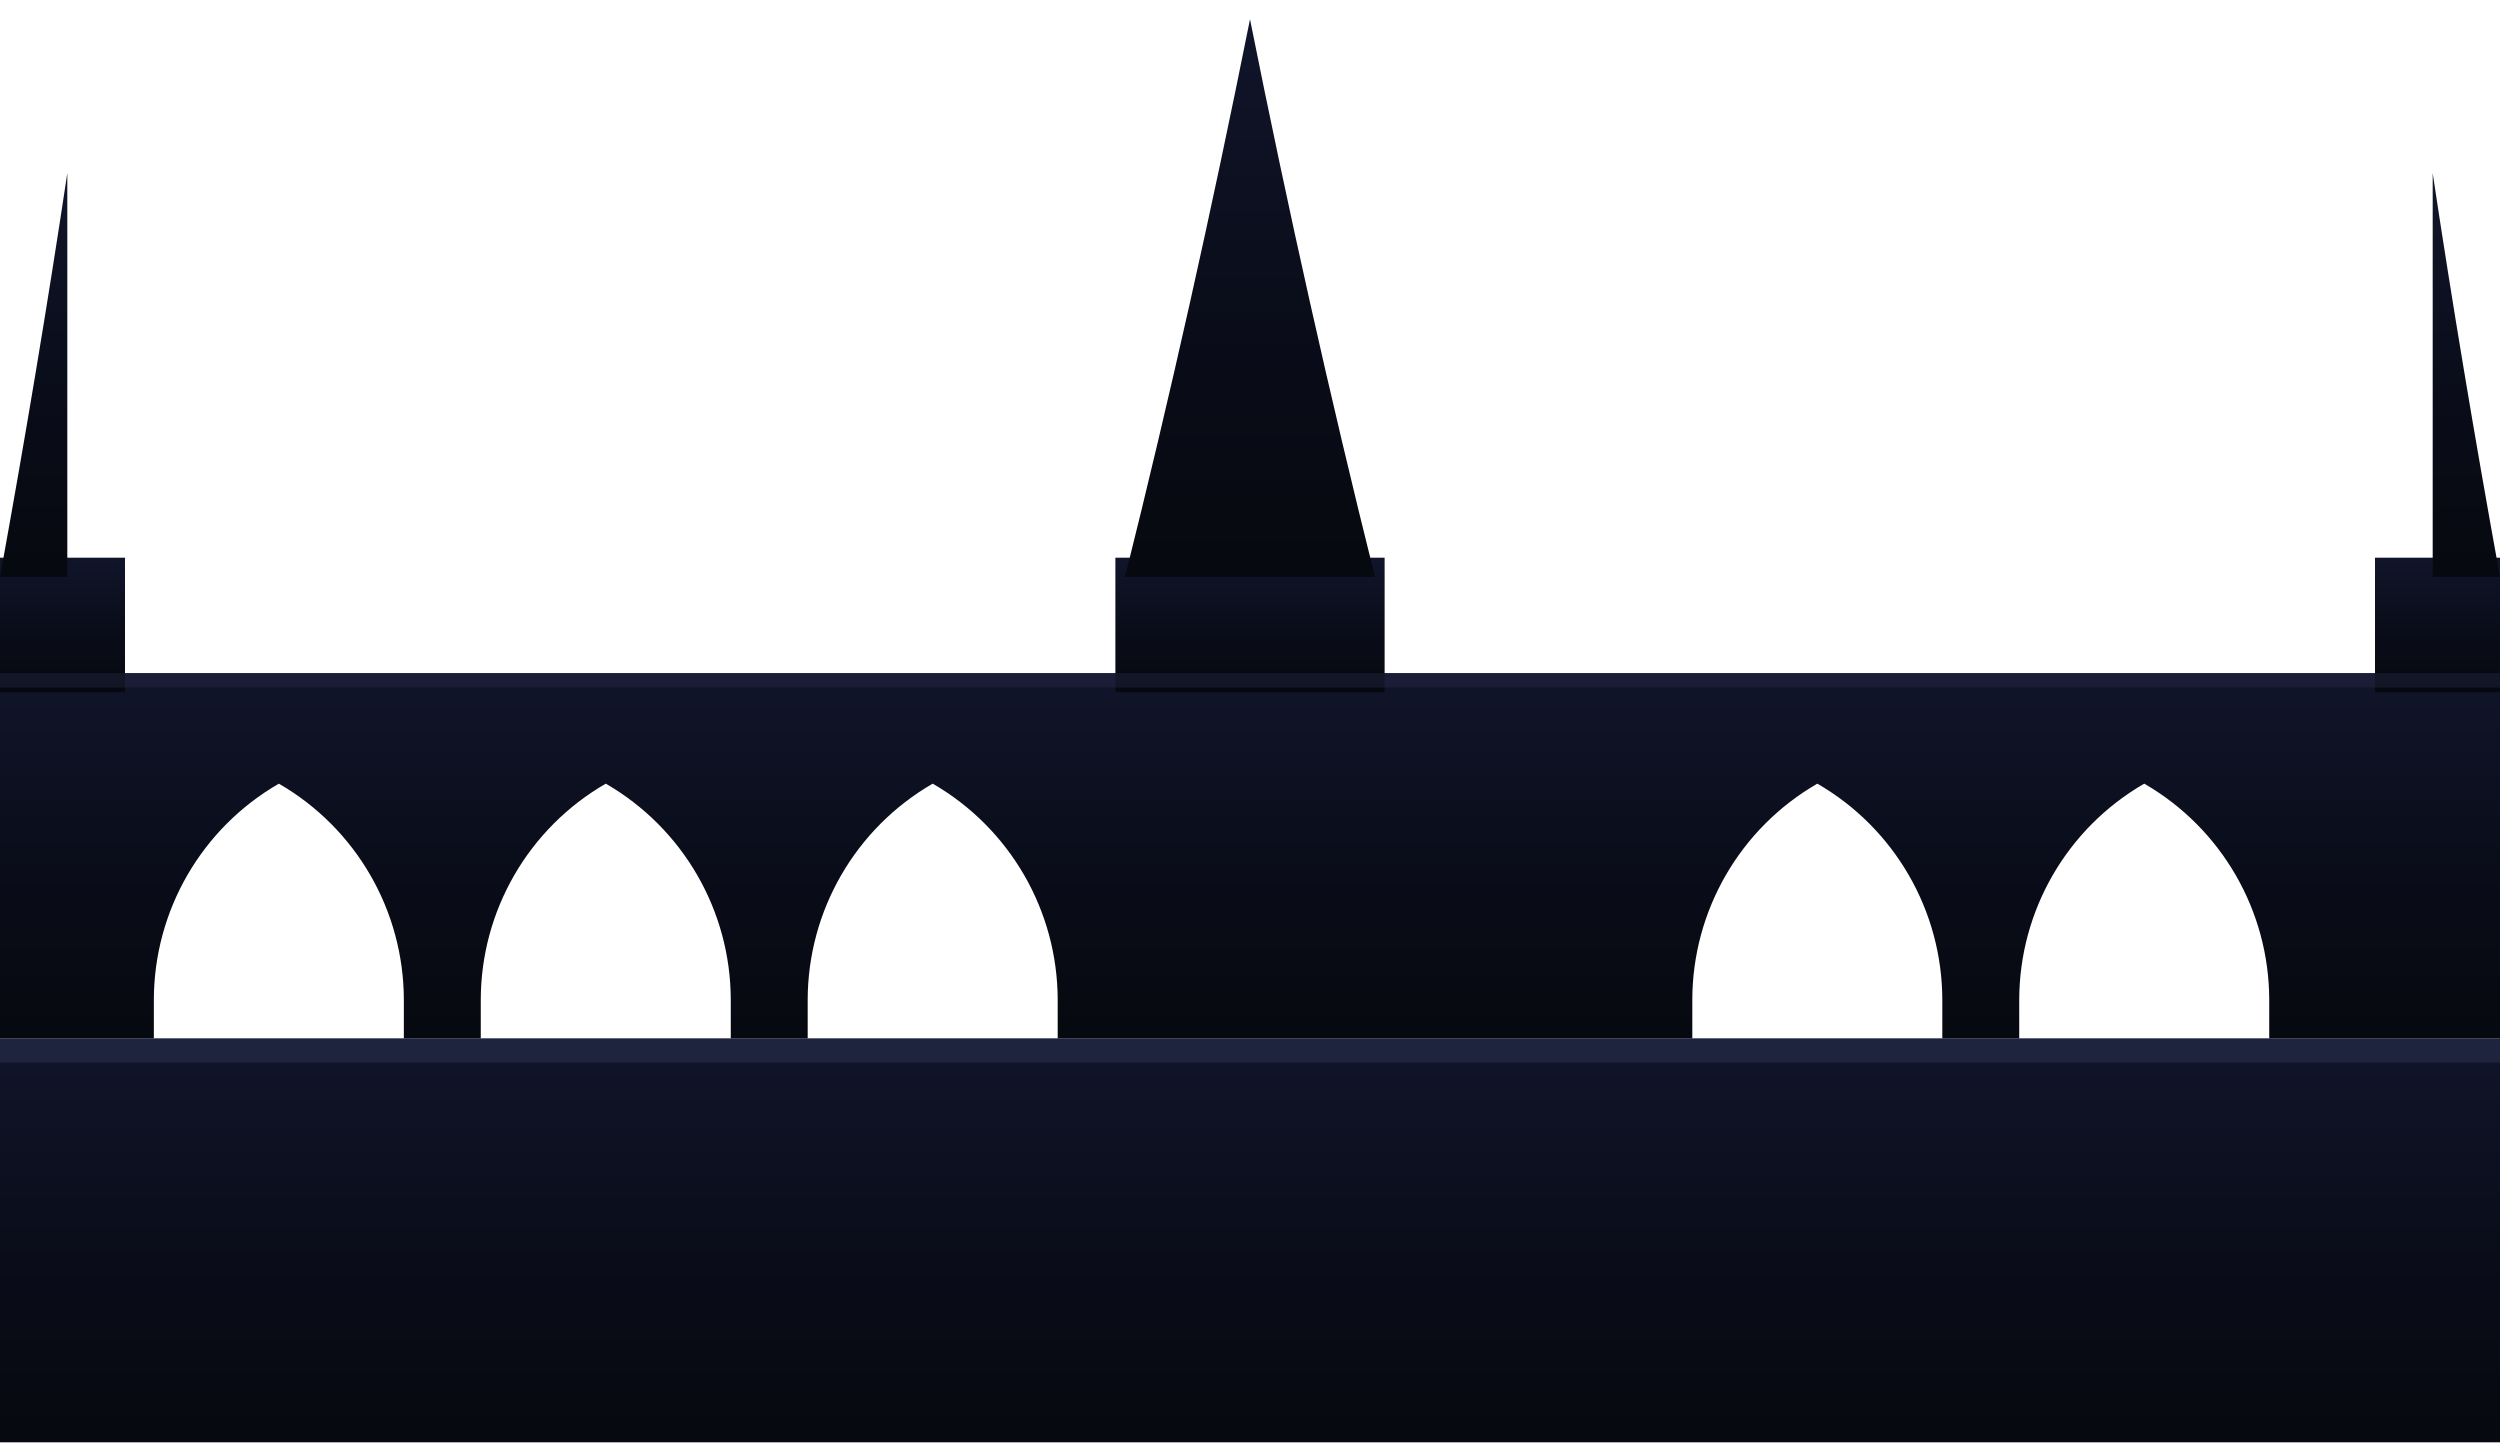
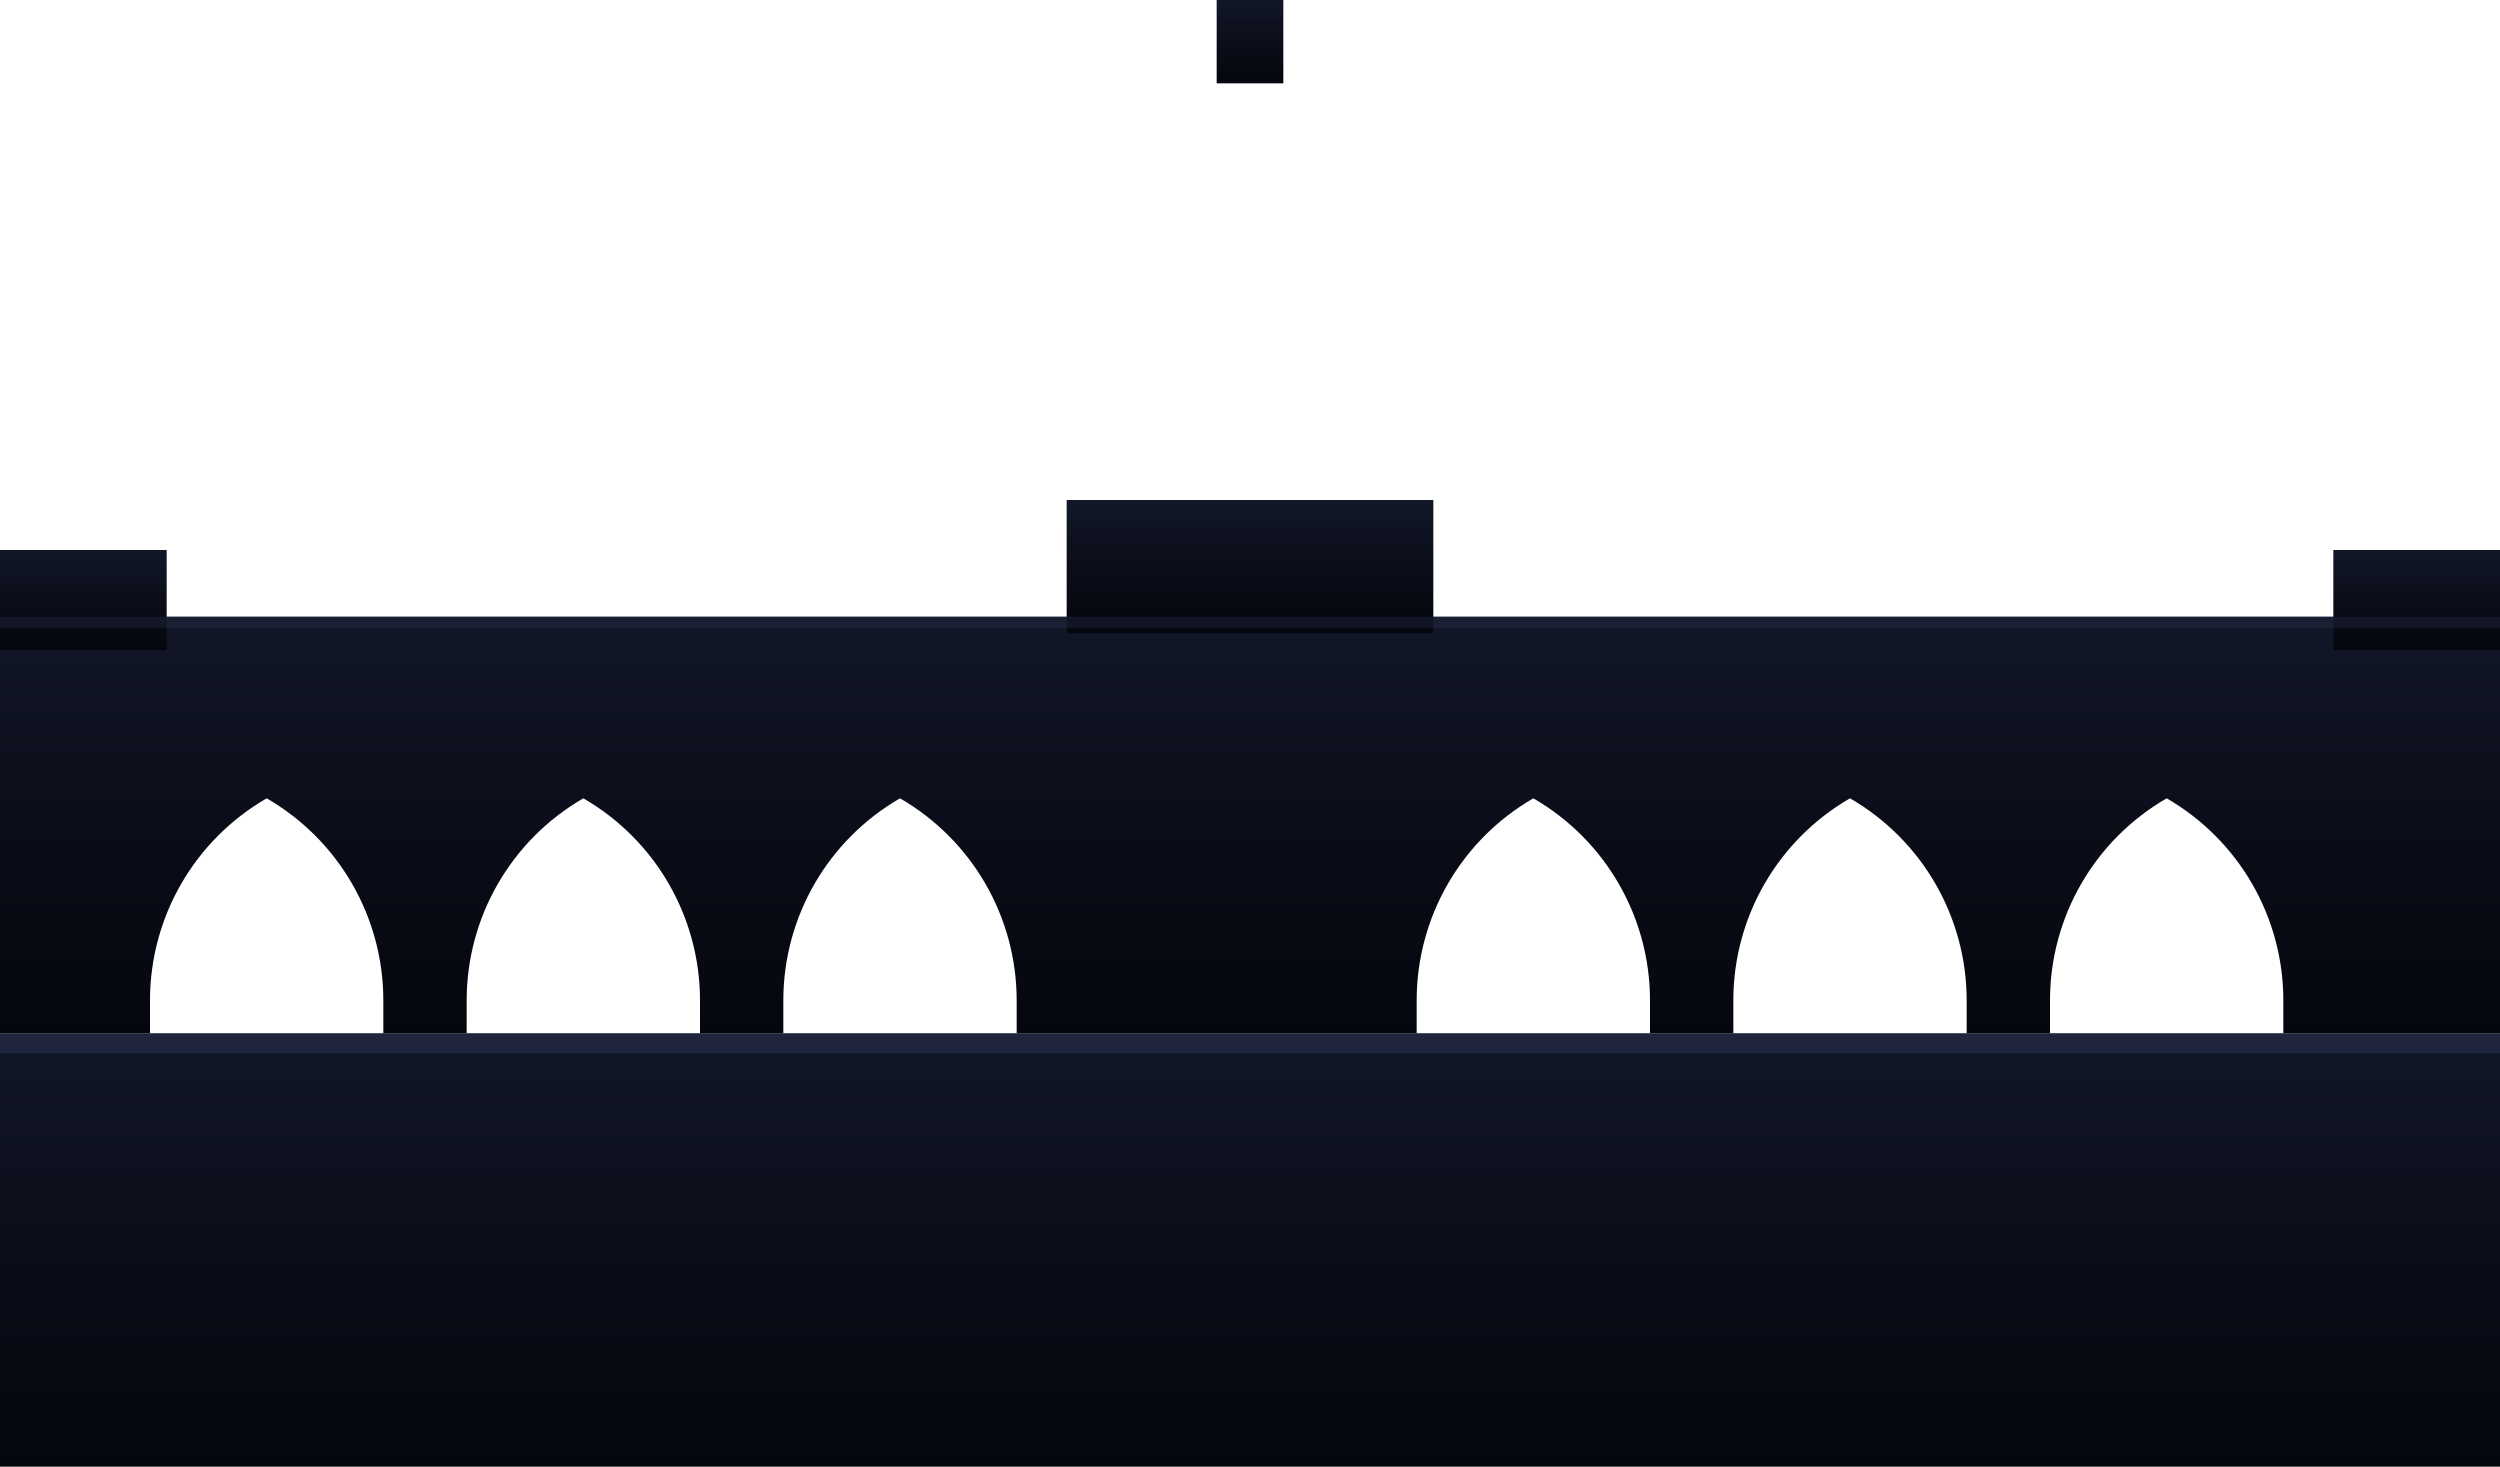
- <svg xmlns="http://www.w3.org/2000/svg" viewBox="0 0 260 150" width="260" height="150">
+ <svg xmlns="http://www.w3.org/2000/svg" viewBox="0 0 300 176" width="300" height="176">
  <defs>
    <linearGradient id="p-stone" x1="0" y1="0" x2="0" y2="1">
-       <stop offset="0" stop-color="#11152a" />
-       <stop offset=".5" stop-color="#0a0d1a" />
-       <stop offset="1" stop-color="#070910" />
+       <stop offset="0" stop-color="#121728" />
+       <stop offset=".55" stop-color="#0a0d18" />
+       <stop offset="1" stop-color="#05070e" />
    </linearGradient>
  </defs>
  <g fill="url(#p-stone)">
-     <path fill-rule="evenodd" d="M0,70H260V108H0Z       M16,108L16,104A26,26 0 0 1 29,81.5A26,26 0 0 1 42,104L42,108Z       M50,108L50,104A26,26 0 0 1 63,81.5A26,26 0 0 1 76,104L76,108Z       M84,108L84,104A26,26 0 0 1 97,81.5A26,26 0 0 1 110,104L110,108Z       M176,108L176,104A26,26 0 0 1 189,81.5A26,26 0 0 1 202,104L202,108Z       M210,108L210,104A26,26 0 0 1 223,81.5A26,26 0 0 1 236,104L236,108Z" />
-     <rect x="116" y="58" width="28" height="14" />
-     <path d="M117,60Q124,32 130,2Q136,32 143,60Z" />
-     <rect x="0" y="58" width="13" height="14" />
-     <path d="M0,60Q4,38 7,18L7,60Z" />
-     <rect x="247" y="58" width="13" height="14" />
-     <path d="M260,60Q256,38 253,18L253,60Z" />
-     <rect x="0" y="108" width="260" height="42" />
+     <path fill-rule="evenodd" d="M0,74H300V124H0ZM18,124L18,120A28,28 0 0 1 32,95.8A28,28 0 0 1 46,120L46,124ZM56,124L56,120A28,28 0 0 1 70,95.8A28,28 0 0 1 84,120L84,124ZM94,124L94,120A28,28 0 0 1 108,95.8A28,28 0 0 1 122,120L122,124ZM170,124L170,120A28,28 0 0 1 184,95.8A28,28 0 0 1 198,120L198,124ZM208,124L208,120A28,28 0 0 1 222,95.8A28,28 0 0 1 236,120L236,124ZM246,124L246,120A28,28 0 0 1 260,95.8A28,28 0 0 1 274,120L274,124Z" />
+     <rect x="128" y="60" width="44" height="16" />M128,62Q135,30.1 150,4Q165,30.1 172,62Z<rect x="146" y="0" width="8" height="10" />
+     <rect x="0" y="66" width="20" height="12" />M-20,68Q-13.6,41.6 0,20Q13.6,41.6 20,68Z<rect x="280" y="66" width="20" height="12" />M280,68Q286.4,41.6 300,20Q313.6,41.6 320,68Z<rect x="0" y="124" width="300" height="52" />
  </g>
-   <rect x="0" y="108" width="260" height="2.5" fill="#2b3454" opacity=".5" />
-   <rect x="0" y="70" width="260" height="1.5" fill="#2b3454" opacity=".3" />
+   <rect x="0" y="124" width="300" height="2.4" fill="#2a3352" opacity=".5" />
+   <rect x="0" y="74" width="300" height="1.4" fill="#2a3352" opacity=".3" />
</svg>
